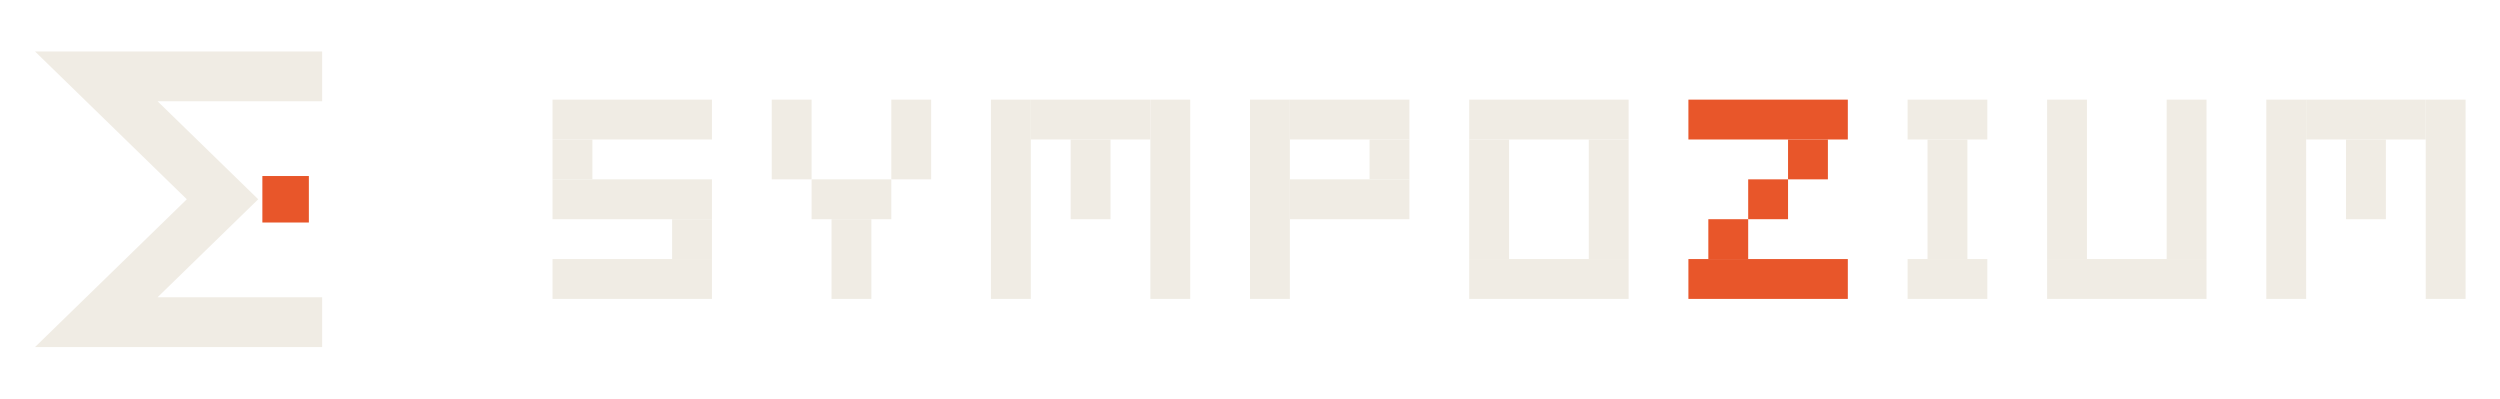
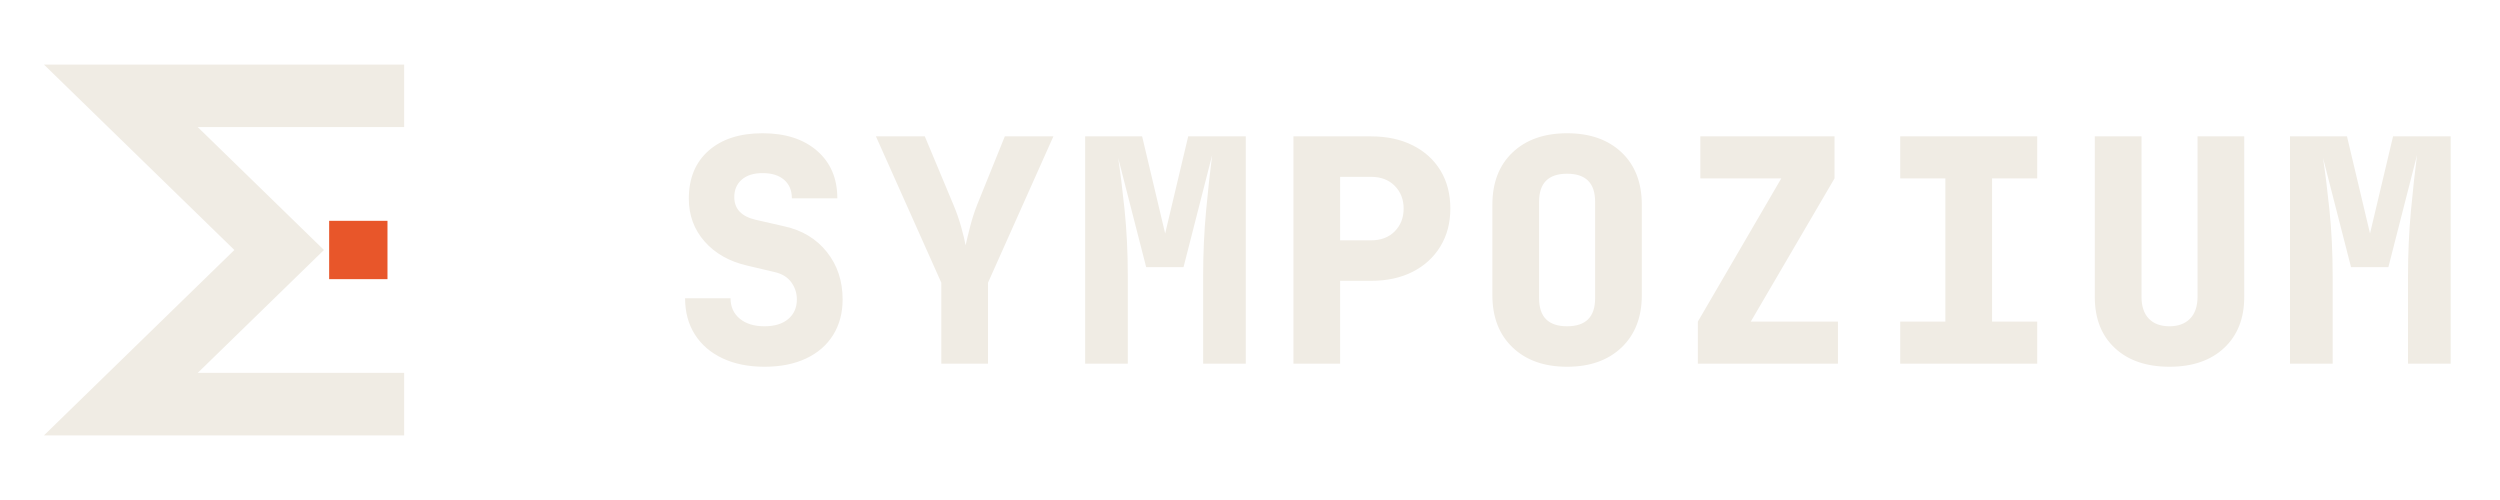
- <svg xmlns="http://www.w3.org/2000/svg" viewBox="0 0 552 88" width="552" height="88">
-   <g transform="translate(0 0) scale(0.7333)">
+ <svg xmlns="http://www.w3.org/2000/svg" viewBox="0 0 440 88" width="440" height="88">
+   <g transform="scale(0.7333)">
    <path d="M97 23 H29 L67 60 L29 97 H97" fill="none" stroke="#f0ece4" stroke-width="15" stroke-linejoin="miter" stroke-linecap="butt" />
    <rect x="79" y="53" width="14" height="14" fill="#e8562a" />
  </g>
-   <g transform="translate(122 22)">
-     <rect x="0" y="0" width="35.2" height="8.8" fill="#f0ece4" />
-     <rect x="0" y="8.8" width="8.8" height="8.8" fill="#f0ece4" />
-     <rect x="0" y="17.6" width="35.2" height="8.8" fill="#f0ece4" />
-     <rect x="26.4" y="26.4" width="8.8" height="8.8" fill="#f0ece4" />
-     <rect x="0" y="35.2" width="35.2" height="8.8" fill="#f0ece4" />
-     <rect x="48.4" y="0" width="8.8" height="17.6" fill="#f0ece4" />
-     <rect x="74.8" y="0" width="8.8" height="17.6" fill="#f0ece4" />
-     <rect x="57.2" y="17.6" width="17.6" height="8.8" fill="#f0ece4" />
-     <rect x="61.6" y="26.4" width="8.8" height="17.6" fill="#f0ece4" />
-     <rect x="96.8" y="0" width="8.8" height="44" fill="#f0ece4" />
-     <rect x="132" y="0" width="8.8" height="44" fill="#f0ece4" />
-     <rect x="105.6" y="0" width="26.4" height="8.8" fill="#f0ece4" />
-     <rect x="114.4" y="8.8" width="8.8" height="17.6" fill="#f0ece4" />
-     <rect x="154" y="0" width="8.8" height="44" fill="#f0ece4" />
-     <rect x="162.8" y="0" width="26.4" height="8.8" fill="#f0ece4" />
-     <rect x="180.4" y="8.8" width="8.8" height="8.8" fill="#f0ece4" />
-     <rect x="162.8" y="17.6" width="26.4" height="8.8" fill="#f0ece4" />
-     <rect x="202.4" y="0" width="35.2" height="8.8" fill="#f0ece4" />
-     <rect x="202.4" y="35.2" width="35.2" height="8.8" fill="#f0ece4" />
-     <rect x="202.4" y="8.8" width="8.8" height="26.4" fill="#f0ece4" />
-     <rect x="228.8" y="8.8" width="8.8" height="26.4" fill="#f0ece4" />
-     <rect x="299.2" y="0" width="17.6" height="8.8" fill="#f0ece4" />
-     <rect x="303.6" y="8.8" width="8.8" height="26.4" fill="#f0ece4" />
-     <rect x="299.2" y="35.2" width="17.6" height="8.8" fill="#f0ece4" />
-     <rect x="330" y="0" width="8.8" height="35.2" fill="#f0ece4" />
-     <rect x="356.4" y="0" width="8.8" height="35.2" fill="#f0ece4" />
-     <rect x="330" y="35.2" width="35.2" height="8.8" fill="#f0ece4" />
-     <rect x="378.4" y="0" width="8.8" height="44" fill="#f0ece4" />
-     <rect x="413.6" y="0" width="8.8" height="44" fill="#f0ece4" />
-     <rect x="387.2" y="0" width="26.4" height="8.8" fill="#f0ece4" />
-     <rect x="396" y="8.8" width="8.8" height="17.6" fill="#f0ece4" />
-     <rect x="250.8" y="0" width="35.2" height="8.8" fill="#e8562a" />
-     <rect x="250.8" y="35.2" width="35.2" height="8.8" fill="#e8562a" />
-     <rect x="272.8" y="8.8" width="8.8" height="8.8" fill="#e8562a" />
-     <rect x="264" y="17.6" width="8.8" height="8.8" fill="#e8562a" />
-     <rect x="255.2" y="26.4" width="8.8" height="8.8" fill="#e8562a" />
+   <g transform="translate(118 64)">
+     <path d="M16.548 0.548Q12.329 0.548 9.178 -0.932Q6.027 -2.411 4.301 -5.123Q2.575 -7.836 2.575 -11.507H10.575Q10.575 -9.26 12.192 -7.918Q13.808 -6.575 16.548 -6.575Q19.233 -6.575 20.74 -7.863Q22.247 -9.151 22.247 -11.288Q22.247 -12.986 21.26 -14.329Q20.274 -15.671 18.356 -16.11L13.479 -17.26Q8.767 -18.356 6.0 -21.507Q3.233 -24.658 3.233 -29.041Q3.233 -34.411 6.712 -37.479Q10.192 -40.548 16.219 -40.548Q22.247 -40.548 25.808 -37.452Q29.37 -34.356 29.37 -29.096H21.37Q21.37 -31.178 20.0 -32.356Q18.63 -33.534 16.219 -33.534Q13.863 -33.534 12.548 -32.384Q11.233 -31.233 11.233 -29.315Q11.233 -26.192 15.014 -25.315L20.055 -24.164Q24.767 -23.123 27.534 -19.644Q30.301 -16.164 30.301 -11.288Q30.301 -7.726 28.63 -5.041Q26.959 -2.356 23.863 -0.904Q20.767 0.548 16.548 0.548Z M47.671 0.0V-14.247L36.164 -40.0H44.767L49.808 -27.945Q50.575 -26.137 51.151 -24.11Q51.726 -22.082 51.945 -20.822Q52.219 -22.082 52.74 -24.11Q53.26 -26.137 53.973 -27.945L58.849 -40.0H67.397L55.89 -14.247V0.0Z M72.986 0.0V-40.0H83.014L87.068 -22.904L91.123 -40.0H101.26V0.0H93.753V-15.342Q93.753 -21.37 94.274 -26.932Q94.795 -32.493 95.342 -36.712L90.301 -16.986H83.726L78.795 -36.219Q79.342 -32.658 79.918 -27.151Q80.493 -21.644 80.493 -15.342V0.0Z M109.644 0.0V-40.0H123.288Q127.507 -40.0 130.658 -38.411Q133.808 -36.822 135.534 -33.973Q137.26 -31.123 137.26 -27.288Q137.26 -23.507 135.507 -20.63Q133.753 -17.753 130.63 -16.164Q127.507 -14.575 123.288 -14.575H117.863V0.0ZM117.863 -21.699H123.288Q125.918 -21.699 127.479 -23.288Q129.041 -24.877 129.041 -27.288Q129.041 -29.699 127.479 -31.288Q125.918 -32.877 123.288 -32.877H117.863Z M157.808 0.548Q151.781 0.548 148.219 -2.849Q144.658 -6.247 144.658 -12.055V-27.945Q144.658 -33.808 148.219 -37.178Q151.781 -40.548 157.808 -40.548Q163.836 -40.548 167.397 -37.178Q170.959 -33.808 170.959 -27.945V-12.055Q170.959 -6.247 167.397 -2.849Q163.836 0.548 157.808 0.548ZM157.808 -6.575Q162.74 -6.575 162.74 -11.507V-28.493Q162.74 -33.425 157.808 -33.425Q152.877 -33.425 152.877 -28.493V-11.507Q152.877 -6.575 157.808 -6.575Z M180.822 0.0V-7.397L195.507 -32.603H181.26V-40.0H204.877V-32.603L190.137 -7.397H205.479V0.0Z M216.438 0.0V-7.397H224.384V-32.603H216.438V-40.0H240.548V-32.603H232.603V-7.397H240.548V0.0Z M263.836 0.548Q257.753 0.548 254.219 -2.74Q250.685 -6.027 250.685 -11.726V-40.0H258.904V-11.781Q258.904 -9.26 260.192 -7.918Q261.479 -6.575 263.836 -6.575Q266.137 -6.575 267.452 -7.918Q268.767 -9.26 268.767 -11.781V-40.0H276.986V-11.726Q276.986 -6.082 273.452 -2.767Q269.918 0.548 263.836 0.548Z M285.041 0.0V-40.0H295.068L299.123 -22.904L303.178 -40.0H313.315V0.0H305.808V-15.342Q305.808 -21.37 306.329 -26.932Q306.849 -32.493 307.397 -36.712L302.356 -16.986H295.781L290.849 -36.219Q291.397 -32.658 291.973 -27.151Q292.548 -21.644 292.548 -15.342V0.0Z" fill="#f0ece4" />
  </g>
</svg>
